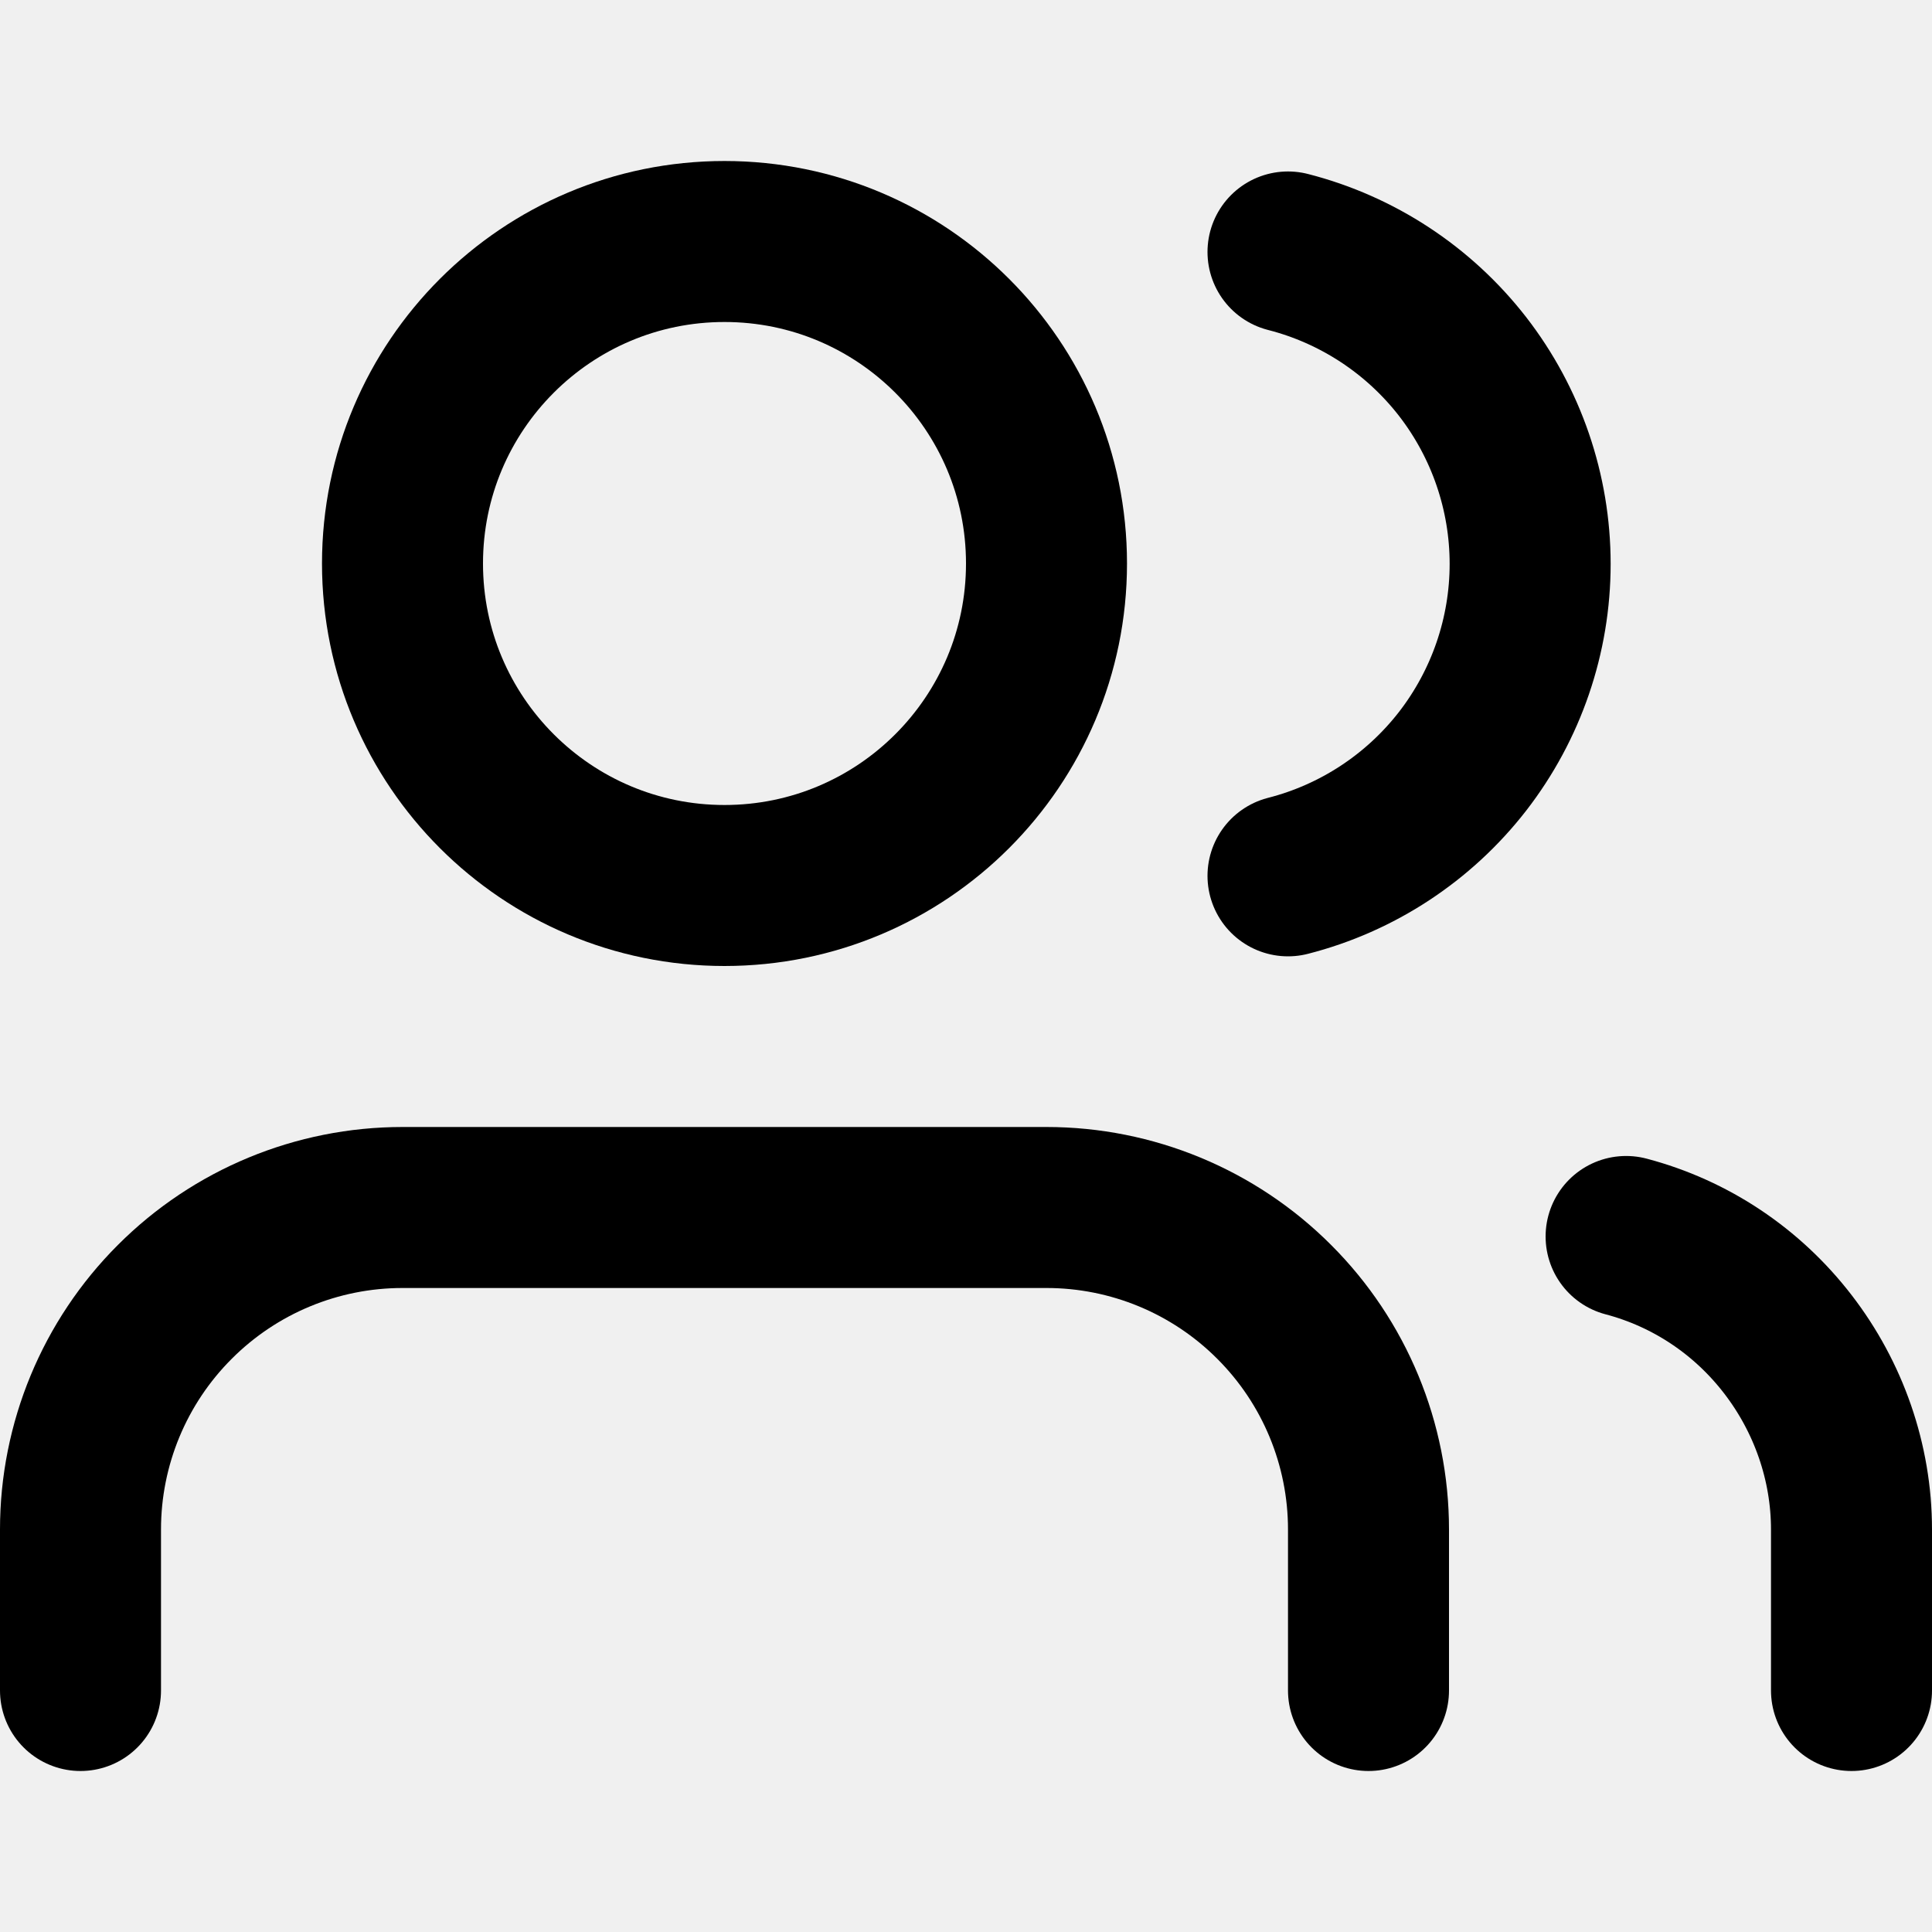
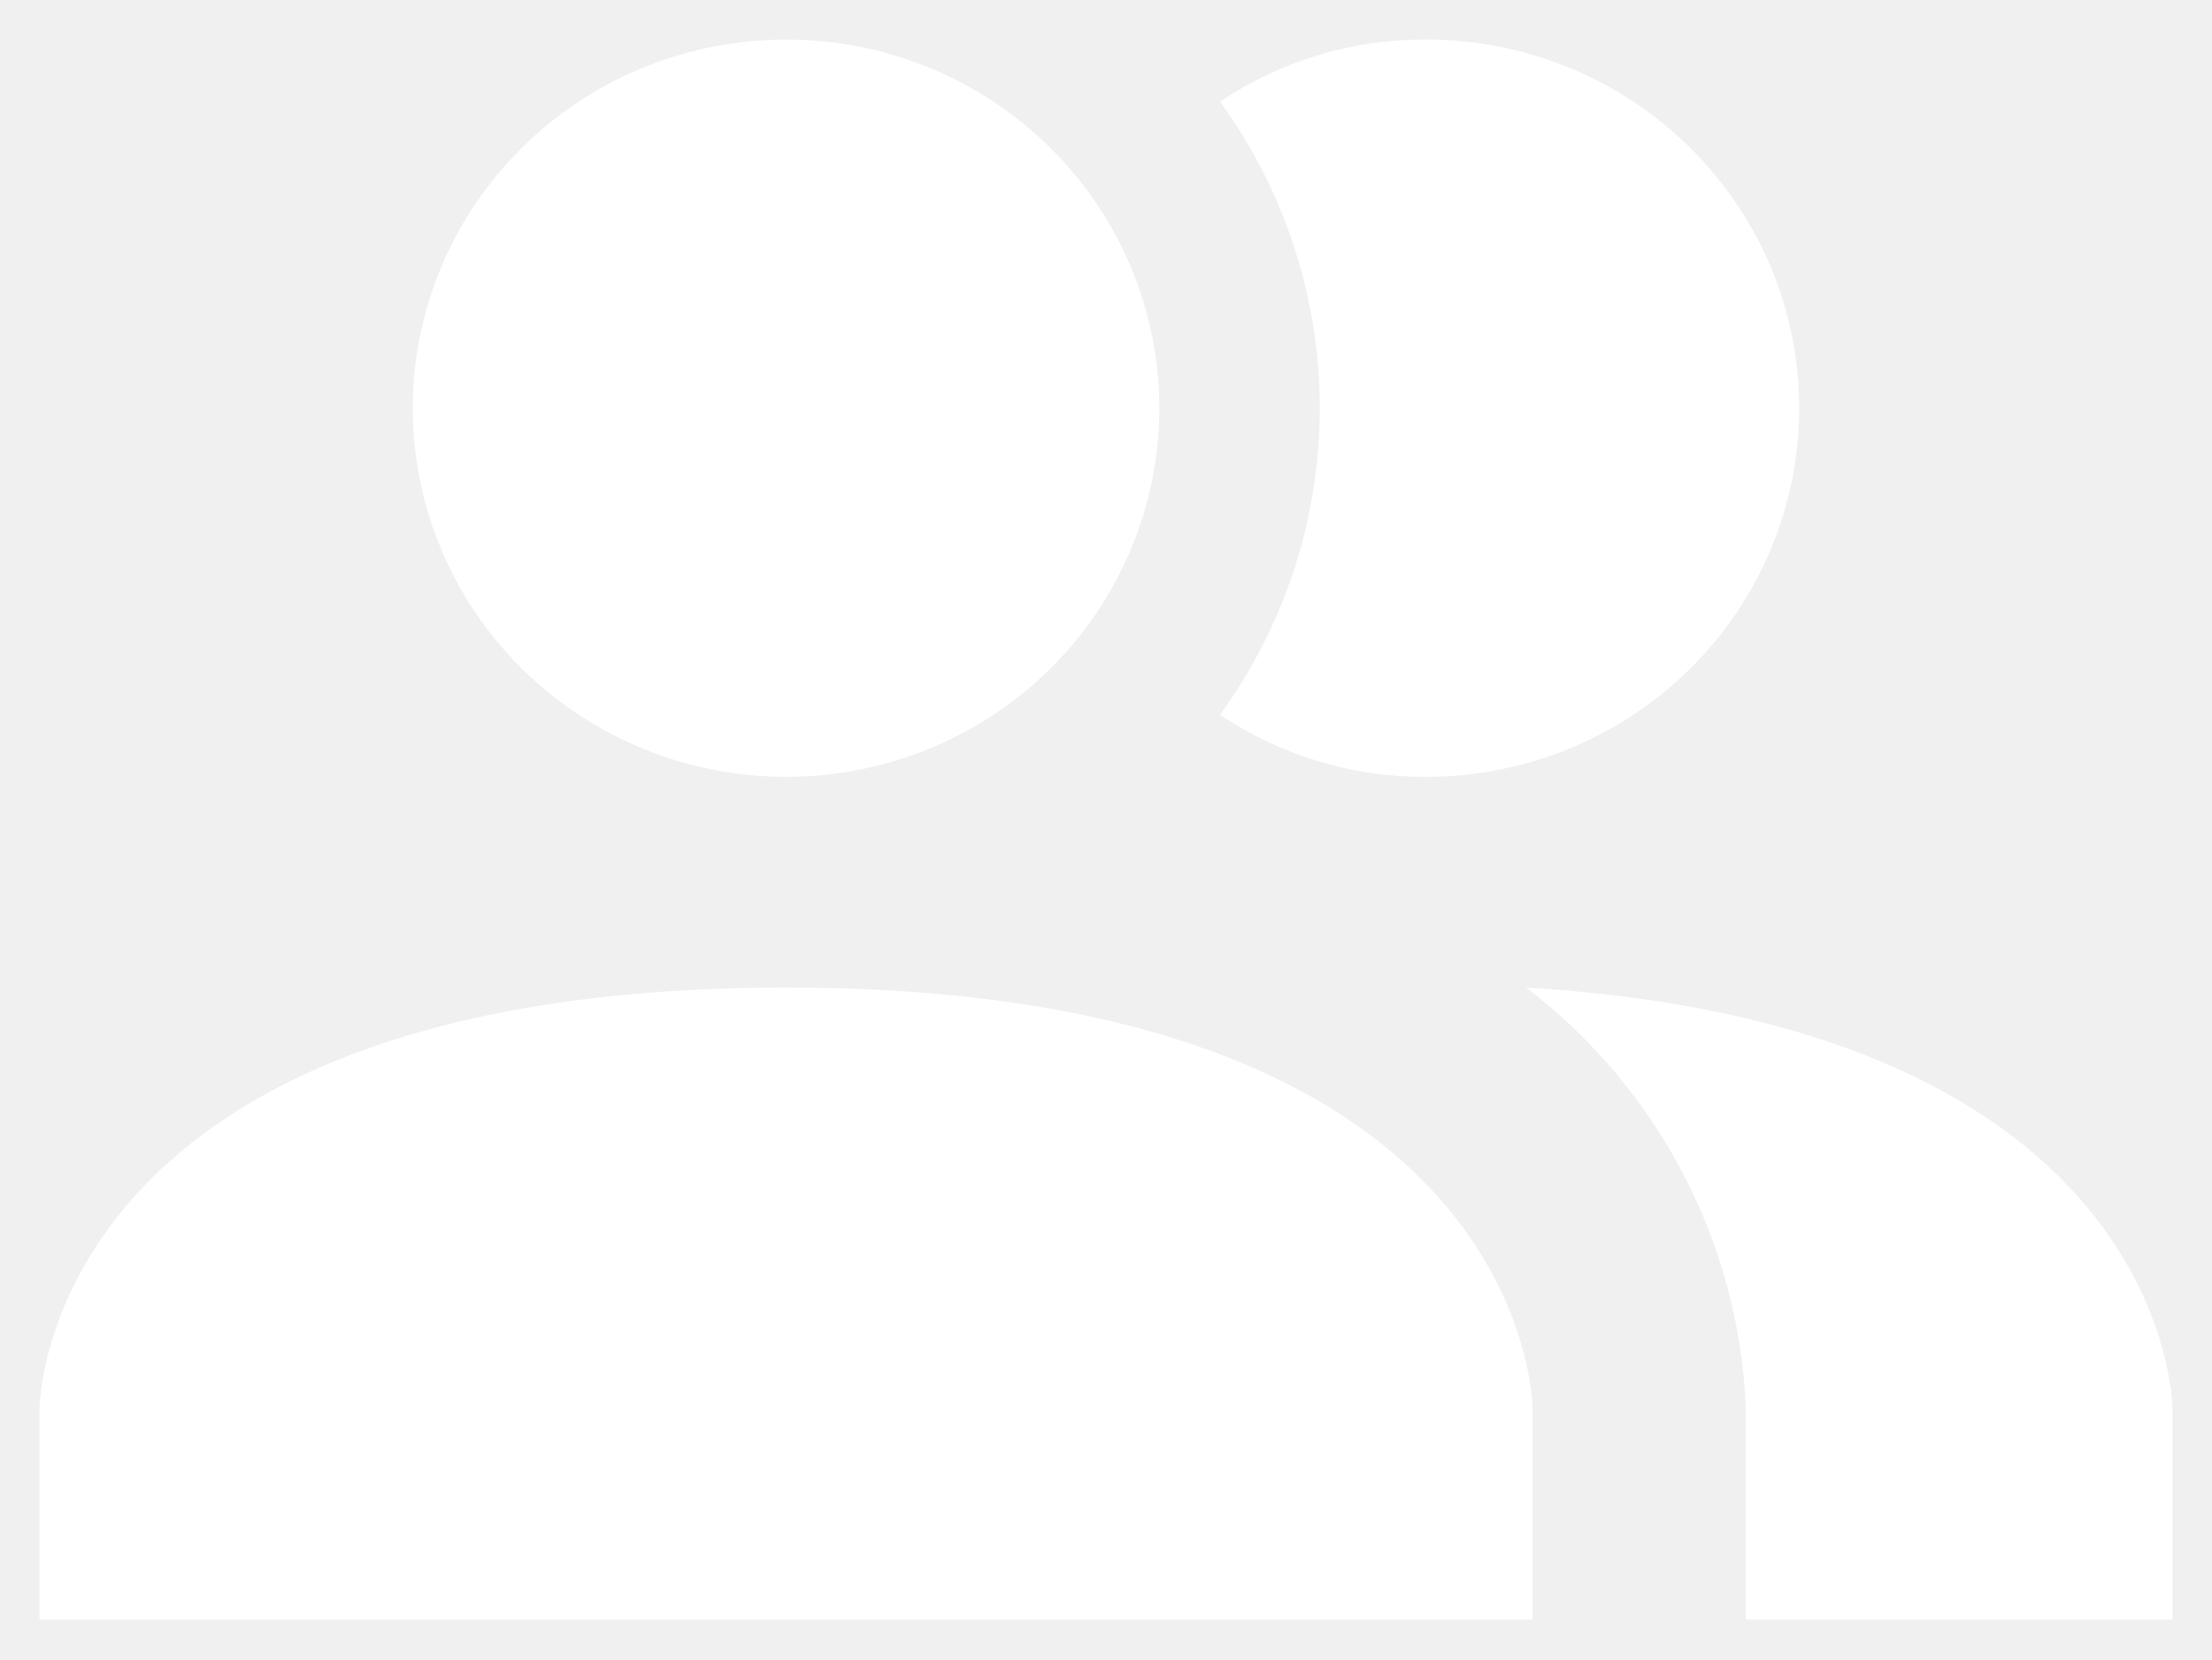
- <svg xmlns="http://www.w3.org/2000/svg" width="24" height="24" viewBox="0 0 24 24" fill="none">
-   <path d="M17 21V19C17 17.939 16.579 16.922 15.828 16.172C15.078 15.421 14.061 15 13 15H5C3.939 15 2.922 15.421 2.172 16.172C1.421 16.922 1 17.939 1 19V21" stroke="currentColor" stroke-width="2" stroke-linecap="round" stroke-linejoin="round" />
-   <circle cx="9" cy="7" r="4" stroke="currentColor" stroke-width="2" />
-   <path d="M23 21V19C23 18.165 22.715 17.354 22.209 16.698C21.703 16.041 21 15.571 20.2 15.36" stroke="currentColor" stroke-width="2" stroke-linecap="round" stroke-linejoin="round" />
-   <path d="M16 3.13C16.86 3.35 17.623 3.851 18.168 4.552C18.712 5.254 19.008 6.117 19.008 7.005C19.008 7.893 18.712 8.756 18.168 9.458C17.623 10.159 16.86 10.66 16 10.88" stroke="currentColor" stroke-width="2" stroke-linecap="round" stroke-linejoin="round" />
+ <svg xmlns="http://www.w3.org/2000/svg" width="28" height="21" viewBox="0 0 28 21" fill="none">
+   <path d="M19.4 17.833V20.5H0.5V17.833C0.5 17.833 0.5 12.5 9.95 12.5C19.4 12.5 19.4 17.833 19.4 17.833ZM14.675 5.167C14.675 4.244 14.398 3.341 13.879 2.574C13.36 1.807 12.622 1.208 11.758 0.855C10.895 0.502 9.945 0.41 9.028 0.59C8.112 0.77 7.27 1.214 6.609 1.867C5.948 2.52 5.498 3.351 5.316 4.256C5.133 5.162 5.227 6.1 5.585 6.953C5.942 7.805 6.548 8.534 7.325 9.047C8.102 9.56 9.015 9.833 9.95 9.833C11.203 9.833 12.405 9.342 13.291 8.467C14.177 7.591 14.675 6.404 14.675 5.167ZM19.319 12.5C20.149 13.134 20.828 13.941 21.308 14.862C21.789 15.784 22.059 16.798 22.1 17.833V20.5H27.5V17.833C27.5 17.833 27.5 12.993 19.319 12.5ZM18.05 0.5C17.121 0.496 16.212 0.77 15.444 1.287C16.265 2.418 16.706 3.775 16.706 5.167C16.706 6.558 16.265 7.915 15.444 9.047C16.212 9.563 17.121 9.838 18.05 9.833C19.303 9.833 20.505 9.342 21.391 8.467C22.277 7.591 22.775 6.404 22.775 5.167C22.775 3.929 22.277 2.742 21.391 1.867C20.505 0.992 19.303 0.5 18.05 0.5Z" fill="white" />
</svg>
